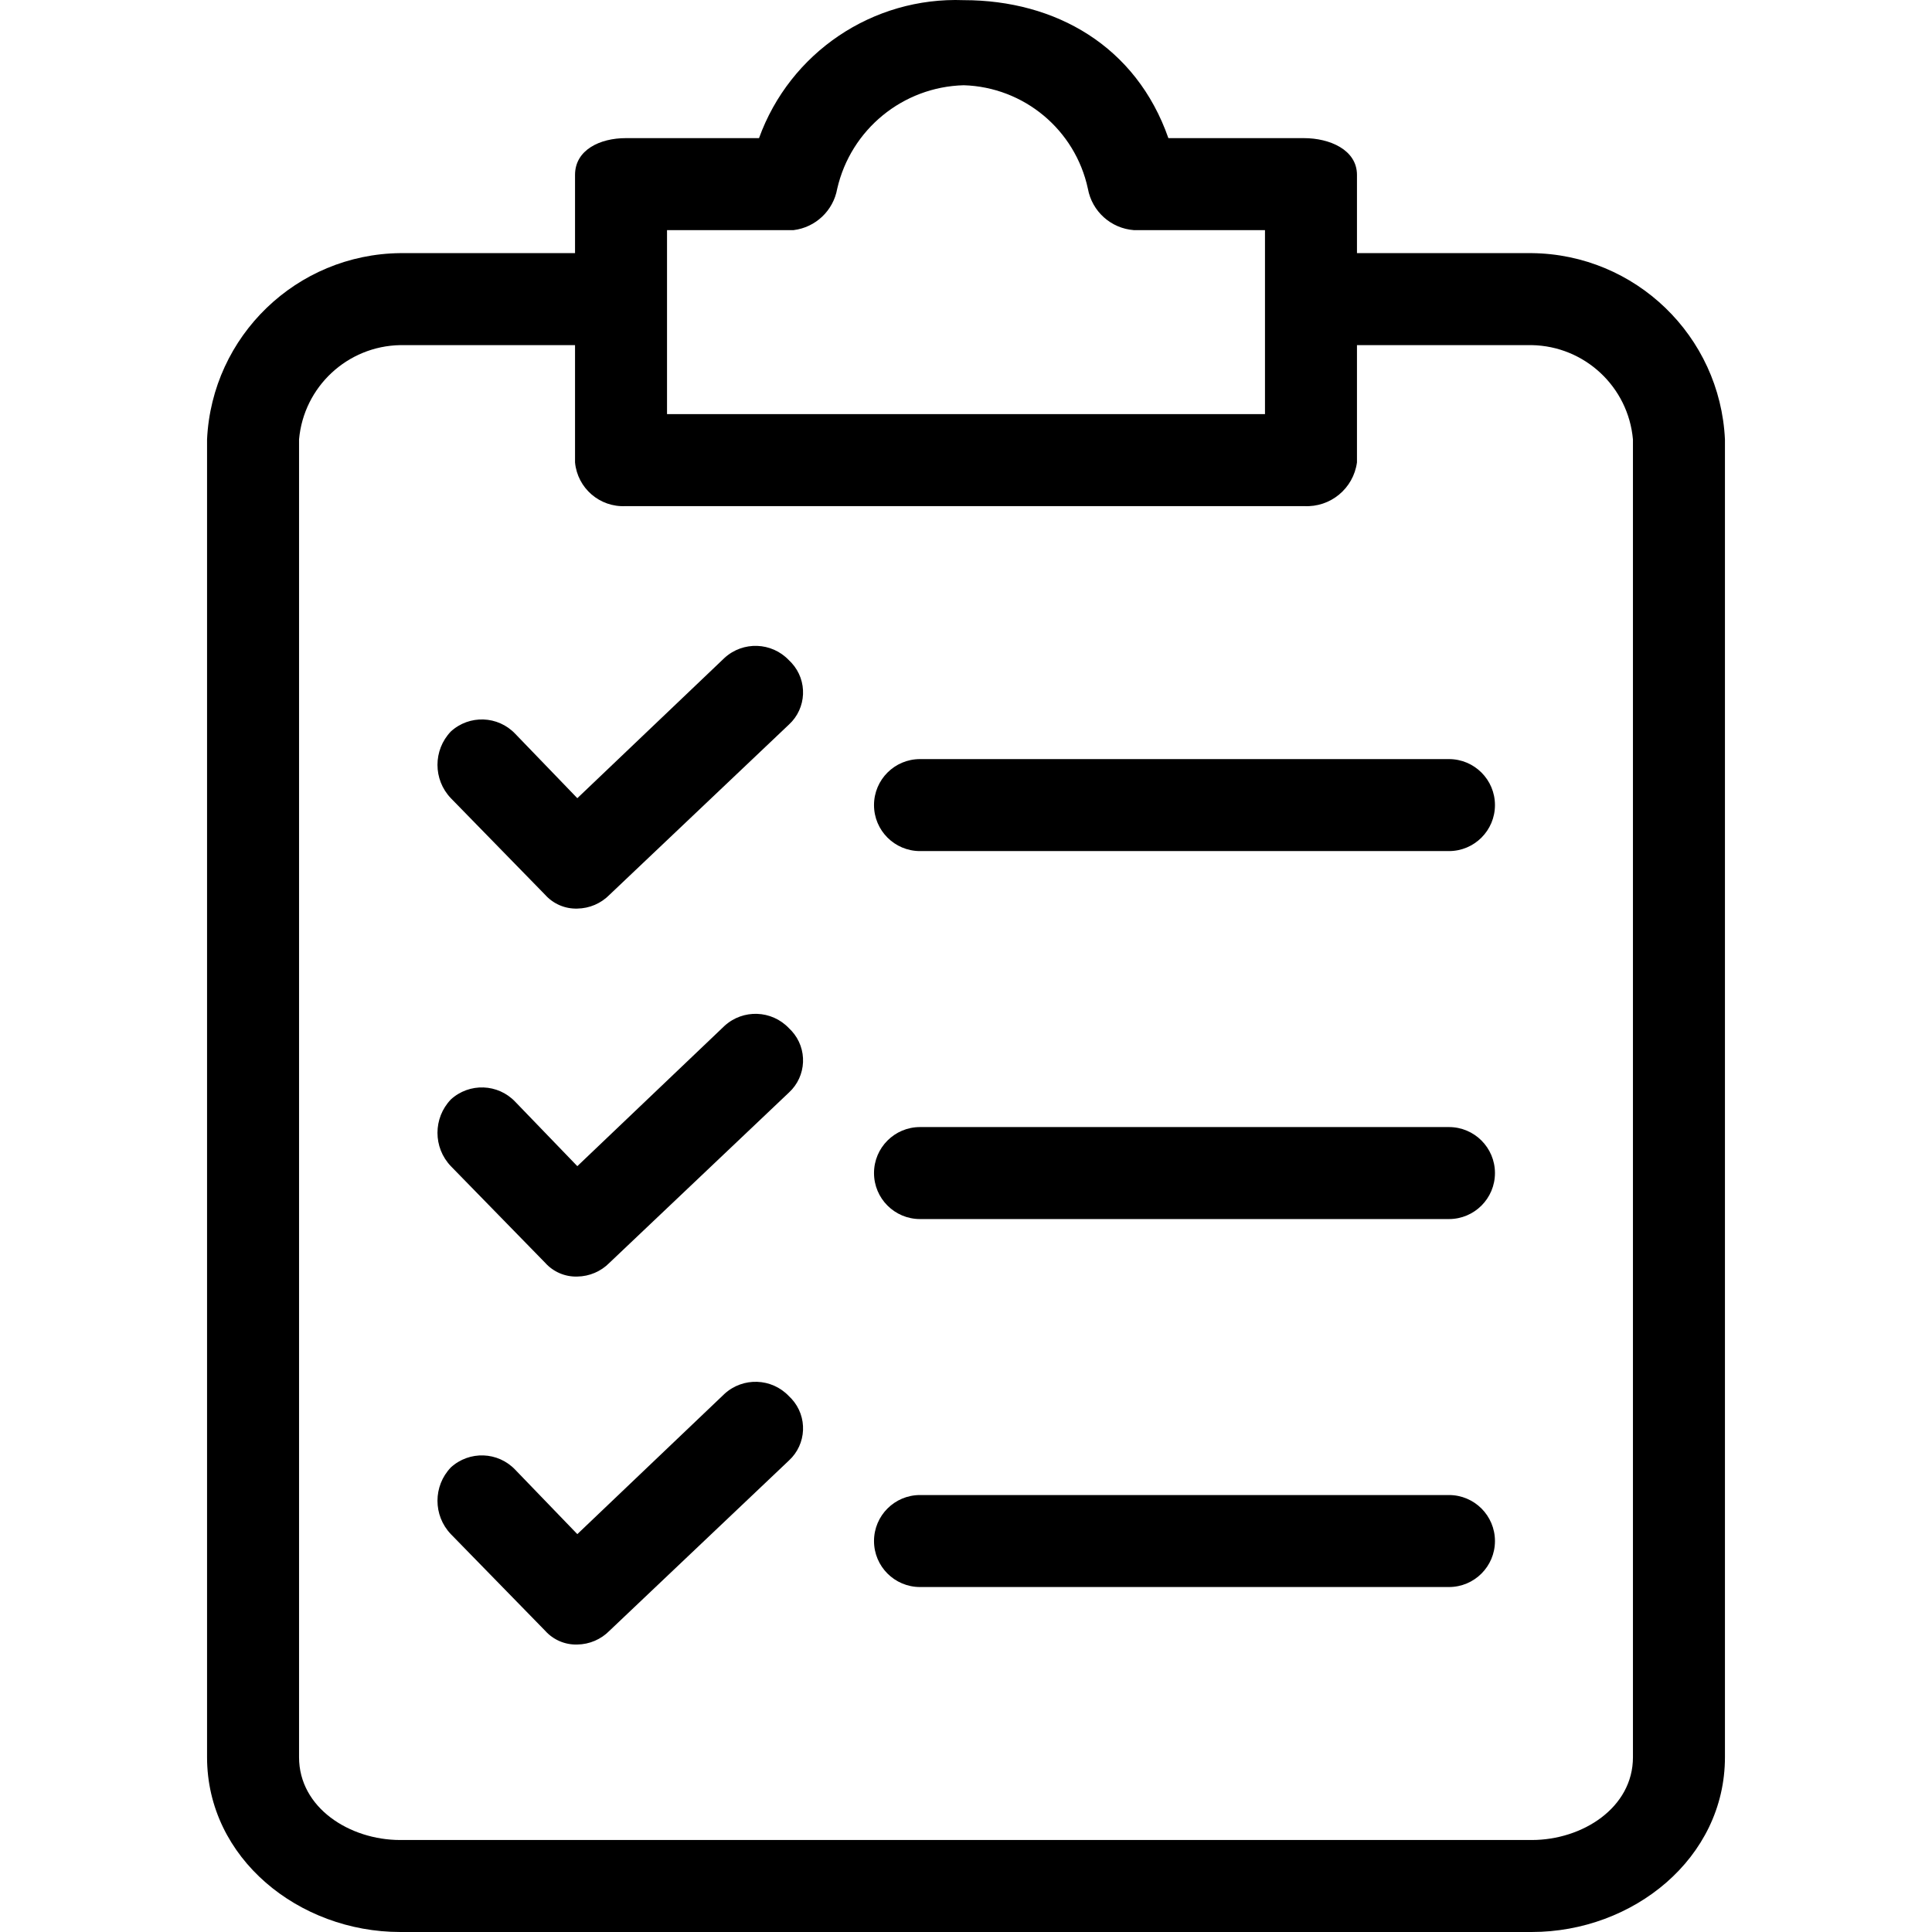
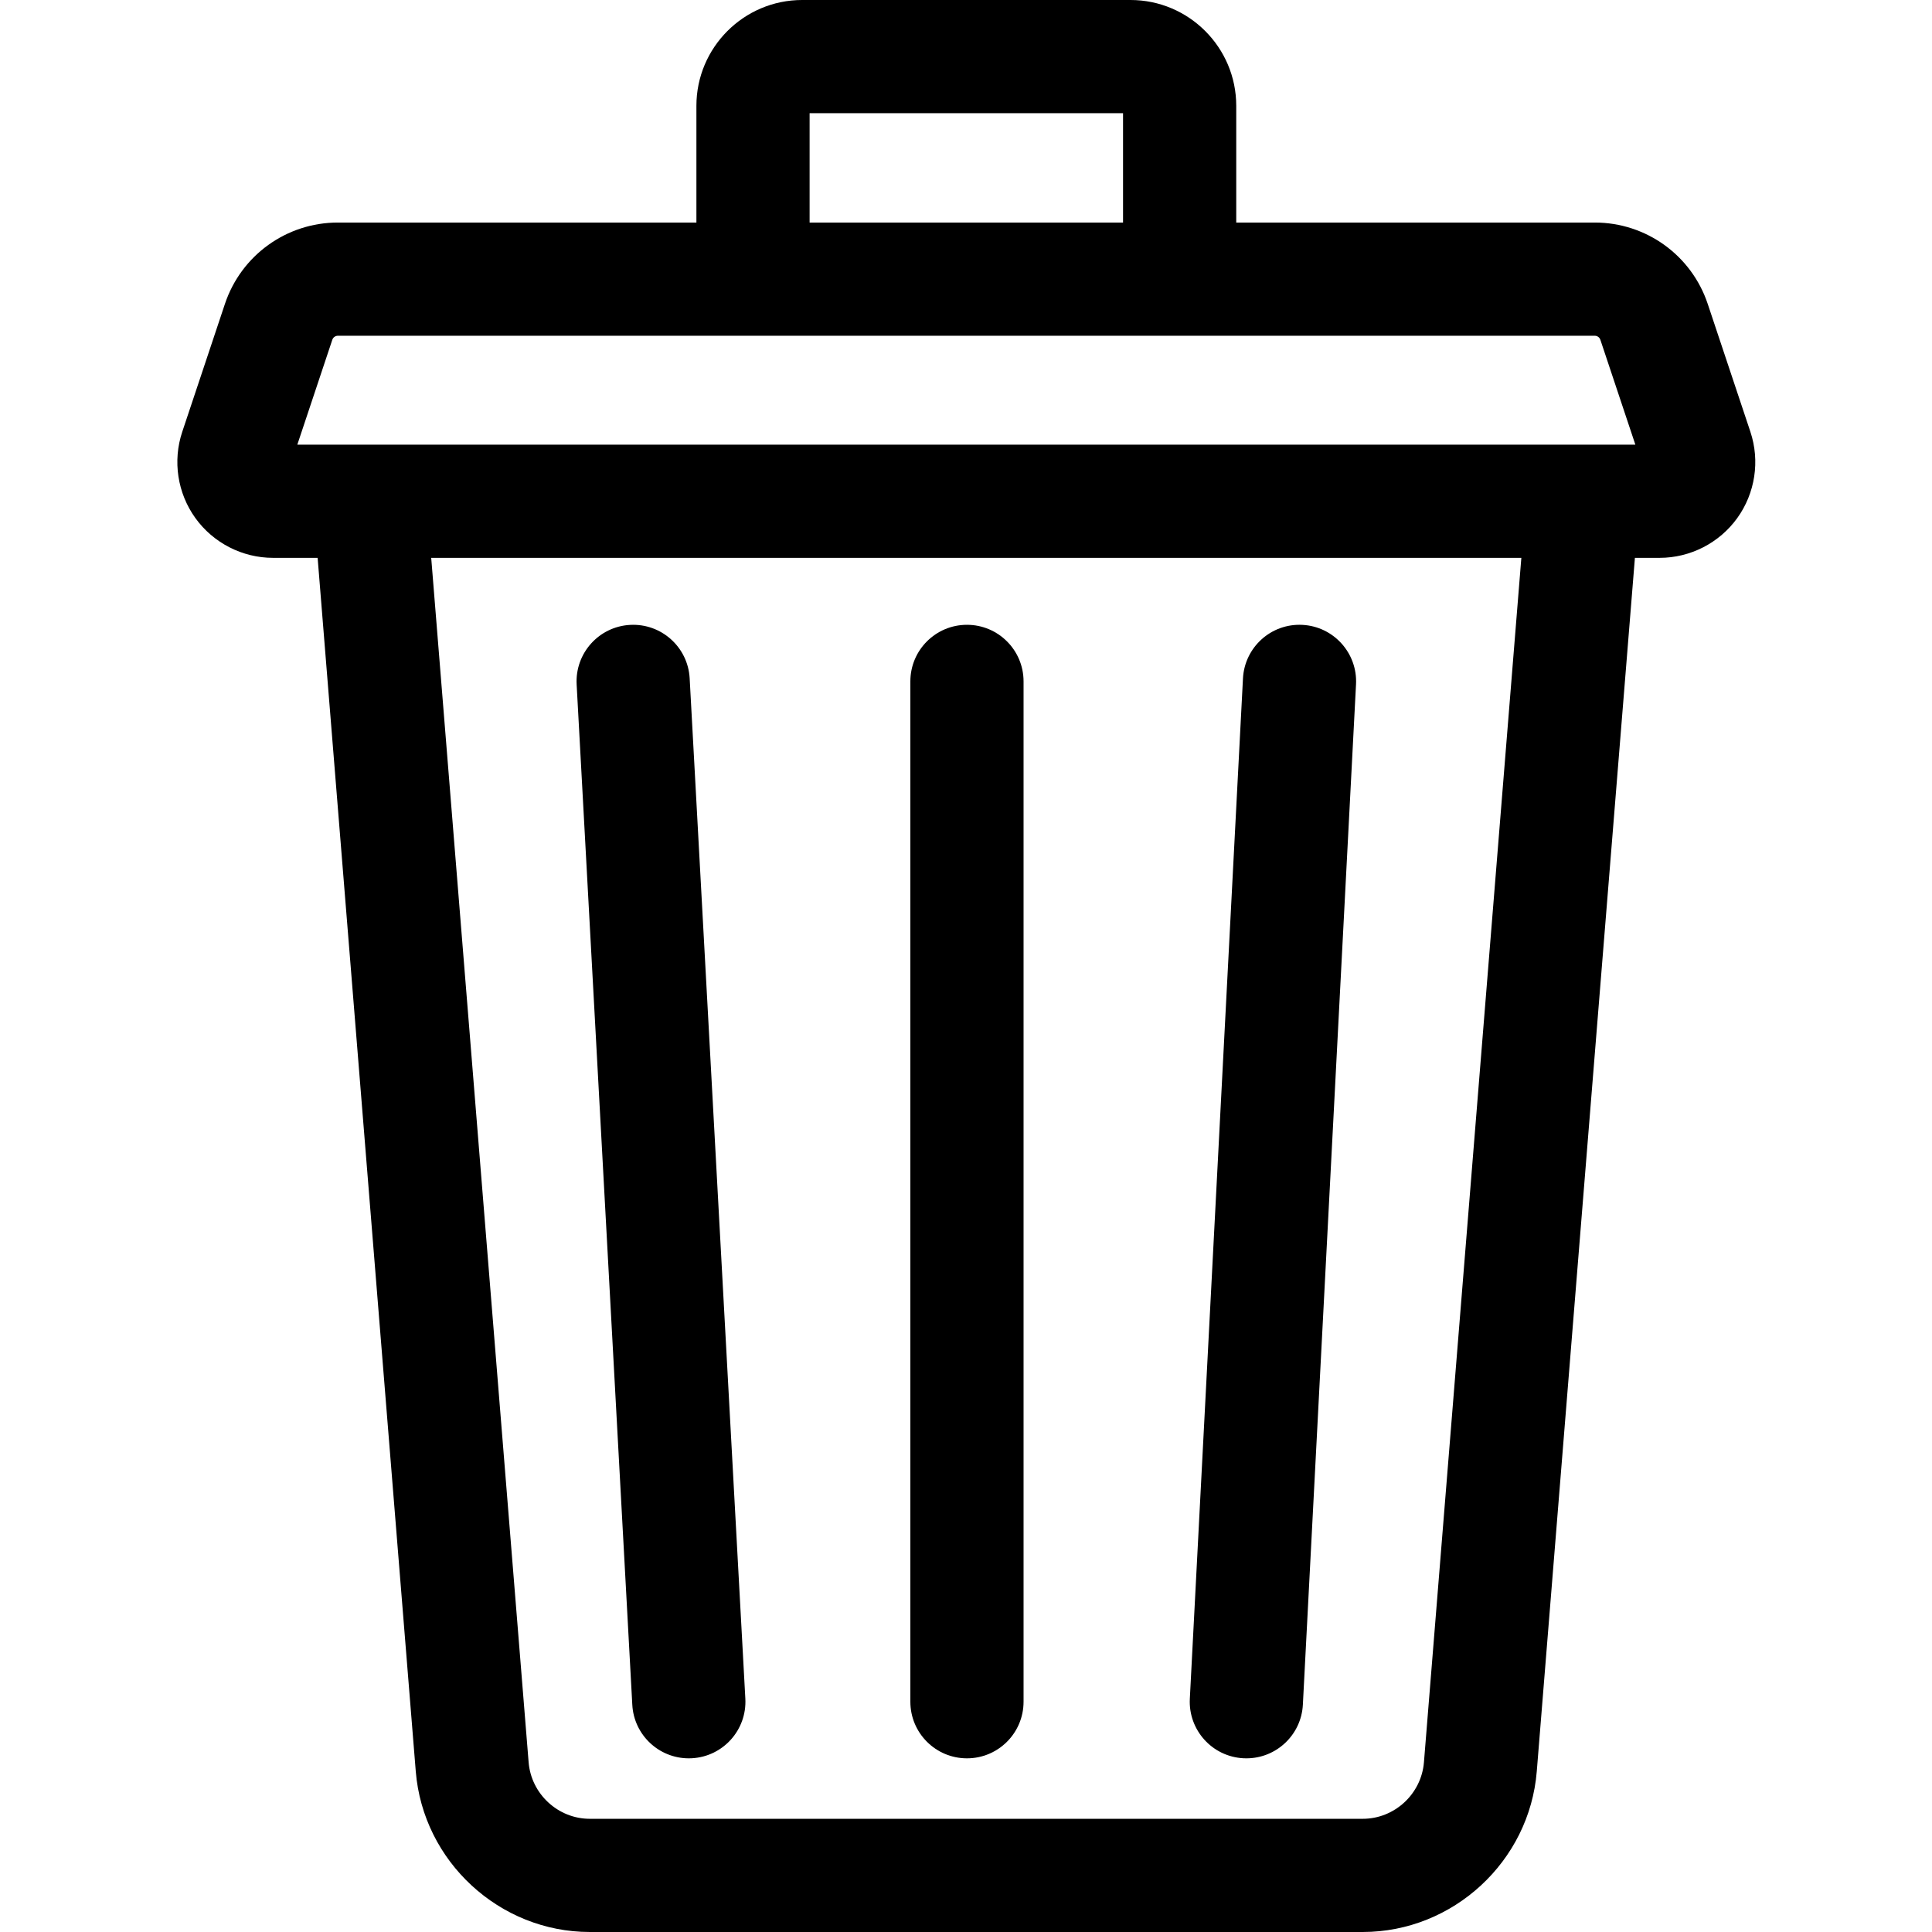
- <svg xmlns="http://www.w3.org/2000/svg" version="1.1" id="Capa_1" x="0px" y="0px" viewBox="0 0 438.891 438.891" style="enable-background:new 0 0 438.891 438.891;" xml:space="preserve">
-   <g>
-     <g>
-       <g>
-         <path d="M347.968,57.503h-39.706V39.74c0-5.747-6.269-8.359-12.016-8.359h-30.824c-7.314-20.898-25.6-31.347-46.498-31.347     c-20.668-0.777-39.467,11.896-46.498,31.347h-30.302c-5.747,0-11.494,2.612-11.494,8.359v17.763H90.923     c-23.53,0.251-42.78,18.813-43.886,42.318v299.363c0,22.988,20.898,39.706,43.886,39.706h257.045     c22.988,0,43.886-16.718,43.886-39.706V99.822C390.748,76.316,371.498,57.754,347.968,57.503z M151.527,52.279h28.735     c5.016-0.612,9.045-4.428,9.927-9.404c3.094-13.474,14.915-23.146,28.735-23.51c13.692,0.415,25.335,10.117,28.212,23.51     c0.937,5.148,5.232,9.013,10.449,9.404h29.78v41.796H151.527V52.279z M370.956,399.185c0,11.494-11.494,18.808-22.988,18.808     H90.923c-11.494,0-22.988-7.314-22.988-18.808V99.822c1.066-11.964,10.978-21.201,22.988-21.42h39.706v26.645     c0.552,5.854,5.622,10.233,11.494,9.927h154.122c5.98,0.327,11.209-3.992,12.016-9.927V78.401h39.706     c12.009,0.22,21.922,9.456,22.988,21.42V399.185z" />
-         <path d="M179.217,233.569c-3.919-4.131-10.425-4.364-14.629-0.522l-33.437,31.869l-14.106-14.629     c-3.919-4.131-10.425-4.363-14.629-0.522c-4.047,4.24-4.047,10.911,0,15.151l21.42,21.943c1.854,2.076,4.532,3.224,7.314,3.135     c2.756-0.039,5.385-1.166,7.314-3.135l40.751-38.661c4.04-3.706,4.31-9.986,0.603-14.025     C179.628,233.962,179.427,233.761,179.217,233.569z" />
-         <path d="M329.16,256.034H208.997c-5.771,0-10.449,4.678-10.449,10.449s4.678,10.449,10.449,10.449H329.16     c5.771,0,10.449-4.678,10.449-10.449S334.931,256.034,329.16,256.034z" />
-         <path d="M179.217,149.977c-3.919-4.131-10.425-4.364-14.629-0.522l-33.437,31.869l-14.106-14.629     c-3.919-4.131-10.425-4.364-14.629-0.522c-4.047,4.24-4.047,10.911,0,15.151l21.42,21.943c1.854,2.076,4.532,3.224,7.314,3.135     c2.756-0.039,5.385-1.166,7.314-3.135l40.751-38.661c4.04-3.706,4.31-9.986,0.603-14.025     C179.628,150.37,179.427,150.169,179.217,149.977z" />
-         <path d="M329.16,172.442H208.997c-5.771,0-10.449,4.678-10.449,10.449s4.678,10.449,10.449,10.449H329.16     c5.771,0,10.449-4.678,10.449-10.449S334.931,172.442,329.16,172.442z" />
-         <path d="M179.217,317.16c-3.919-4.131-10.425-4.363-14.629-0.522l-33.437,31.869l-14.106-14.629     c-3.919-4.131-10.425-4.363-14.629-0.522c-4.047,4.24-4.047,10.911,0,15.151l21.42,21.943c1.854,2.076,4.532,3.224,7.314,3.135     c2.756-0.039,5.385-1.166,7.314-3.135l40.751-38.661c4.04-3.706,4.31-9.986,0.603-14.025     C179.628,317.554,179.427,317.353,179.217,317.16z" />
-         <path d="M329.16,339.626H208.997c-5.771,0-10.449,4.678-10.449,10.449s4.678,10.449,10.449,10.449H329.16     c5.771,0,10.449-4.678,10.449-10.449S334.931,339.626,329.16,339.626z" />
-       </g>
-     </g>
-   </g>
-   <g>
- </g>
-   <g>
- </g>
-   <g>
- </g>
-   <g>
- </g>
-   <g>
- </g>
-   <g>
- </g>
-   <g>
- </g>
-   <g>
- </g>
-   <g>
- </g>
-   <g>
- </g>
-   <g>
- </g>
-   <g>
- </g>
-   <g>
- </g>
-   <g>
- </g>
-   <g>
- </g>
+ <svg xmlns="http://www.w3.org/2000/svg" height="512pt" viewBox="-47 0 512 512" width="512pt">
+   <path d="m416.875 114.441-11.305-33.887c-4.305-12.906-16.34-21.578-29.941-21.578h-95.012v-30.934c0-15.461-12.57-28.043-28.027-28.043h-87.008c-15.453 0-28.027 12.582-28.027 28.043v30.934h-95.008c-13.605 0-25.641 8.672-29.945 21.578l-11.305 33.887c-2.574 7.715-1.27 16.258 3.484 22.855 4.754 6.598 12.445 10.539 20.578 10.539h11.816l26.008 321.605c1.934 23.863 22.184 42.559 46.109 42.559h204.863c23.922 0 44.176-18.695 46.105-42.562l26.008-321.602h6.543c8.133 0 15.824-3.941 20.578-10.535 4.754-6.598 6.059-15.145 3.484-22.859zm-249.32-84.441h83.062v28.977h-83.062zm162.805 437.02c-.68 8.402-7.797 14.98-16.203 14.98h-204.863c-8.406 0-15.523-6.578-16.203-14.98l-25.816-319.184h288.898zm-298.566-349.184 9.27-27.789c.211-.641.809-1.07 1.484-1.07h333.082c.676 0 1.27.43 1.484 1.07l9.27 27.789zm0 0" />
+   <path d="m282.516 465.957c.266.016.527.02.793.02 7.926 0 14.551-6.211 14.965-14.219l14.086-270.398c.43-8.273-5.93-15.332-14.199-15.762-8.293-.441-15.328 5.926-15.762 14.199l-14.082 270.398c-.43 8.273 5.926 15.332 14.199 15.762zm0 0" />
+   <path d="m120.566 451.793c.438 7.996 7.055 14.184 14.965 14.184.273 0 .555-.008.832-.023 8.27-.449 14.609-7.52 14.16-15.793l-14.754-270.398c-.449-8.273-7.52-14.613-15.793-14.16-8.27.449-14.609 7.52-14.16 15.793zm0 0" />
+   <path d="m209.254 465.977c8.285 0 15-6.715 15-15v-270.398c0-8.285-6.715-15-15-15s-15 6.715-15 15v270.398c0 8.285 6.715 15 15 15zm0 0" />
</svg>
